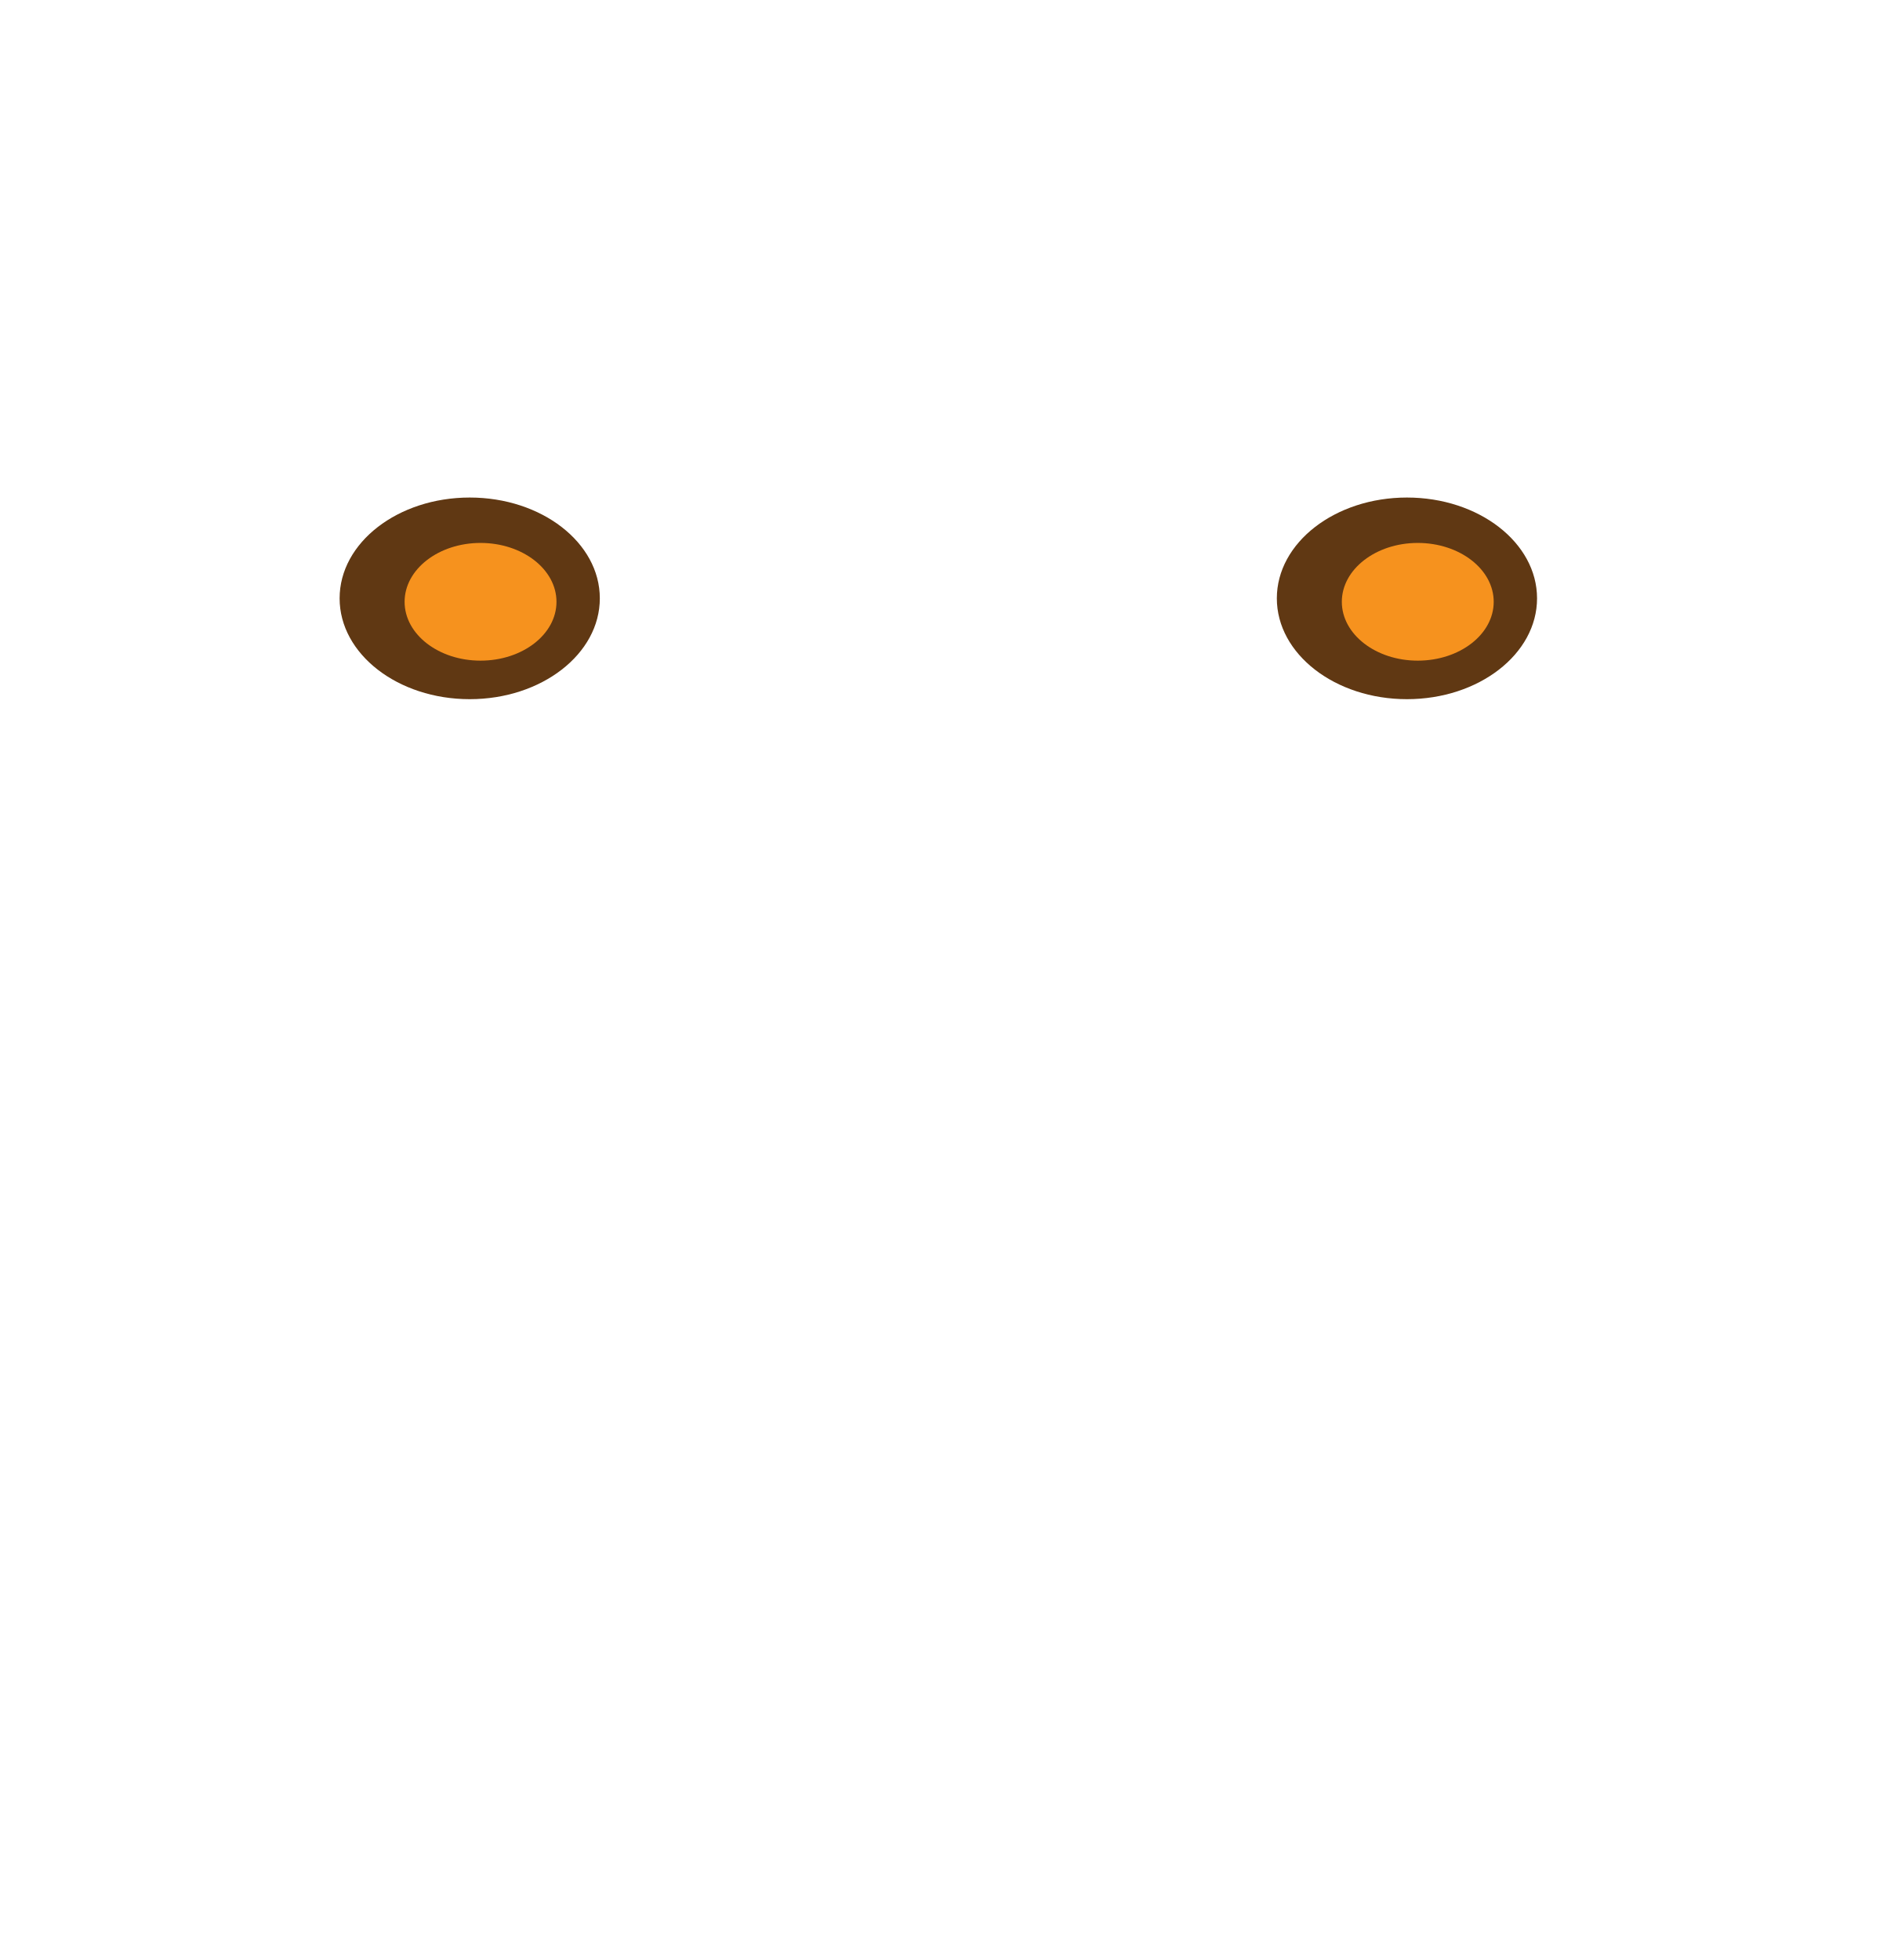
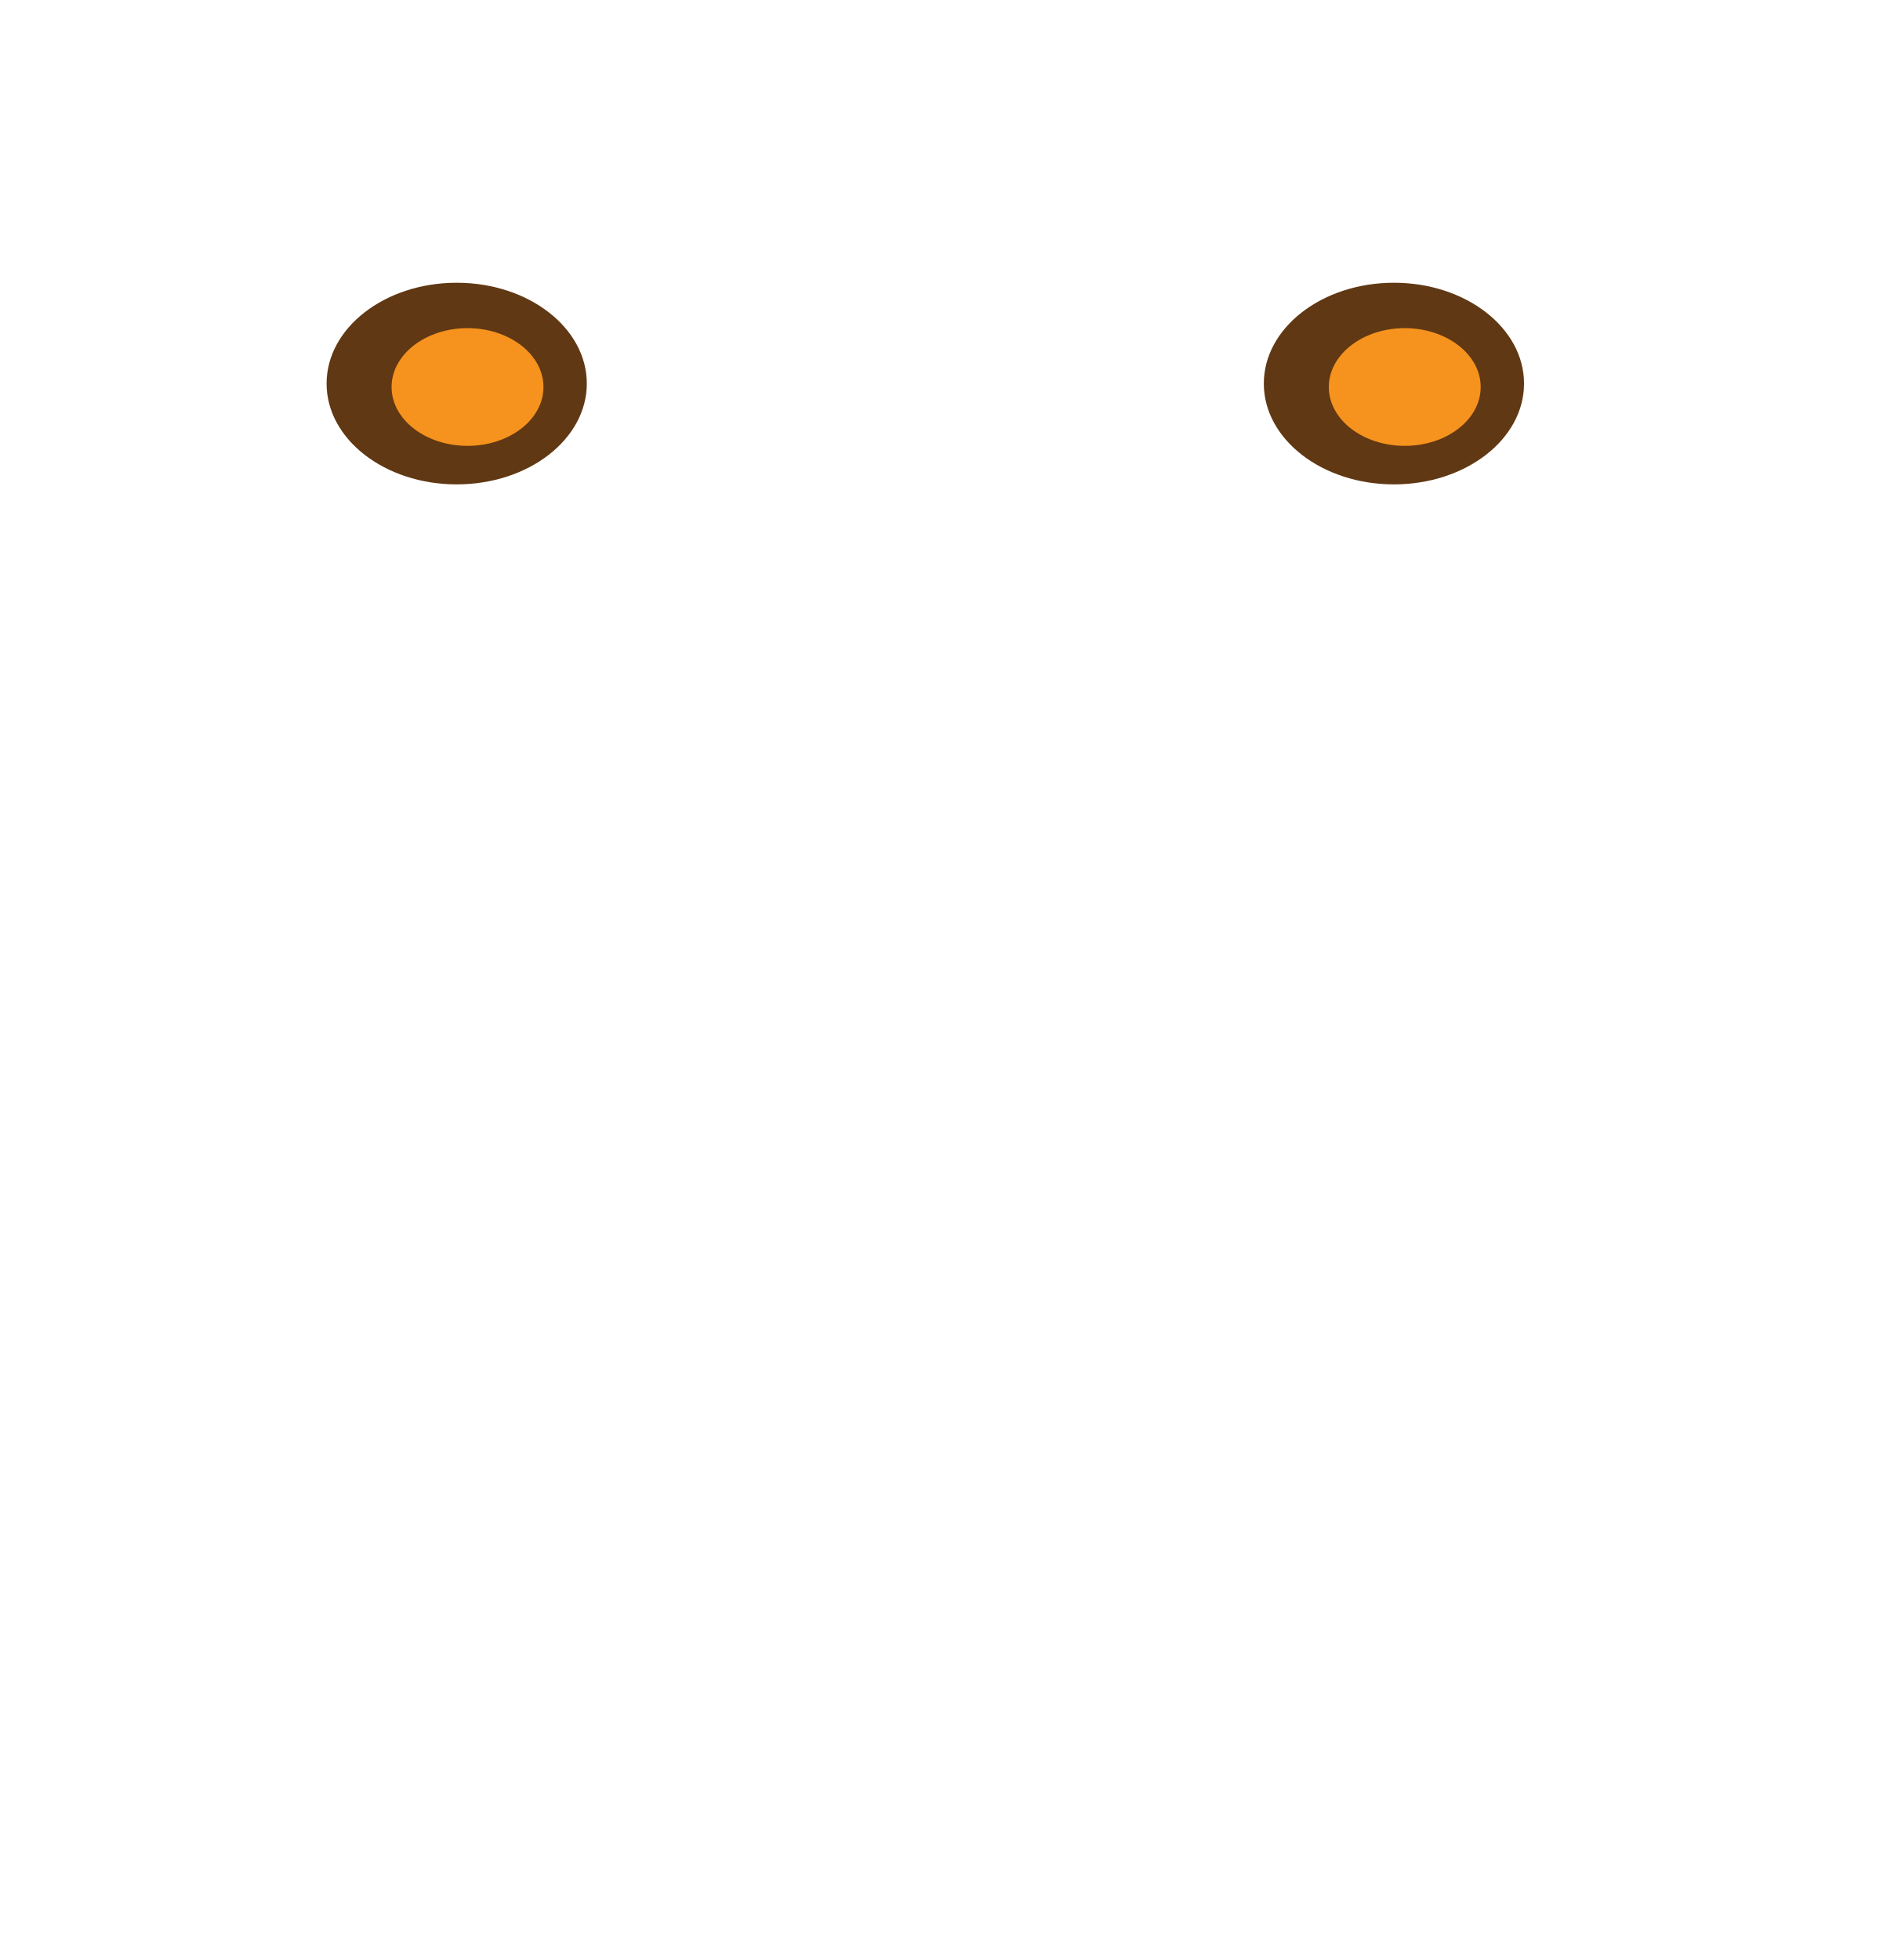
<svg xmlns="http://www.w3.org/2000/svg" viewBox="0 0 579.66 602.26">
  <defs>
    <style>
- 			.or8cls-1{fill:#603813;}
- 			.or8cls-2{fill:#f6921e;}
- 			.or8cls-3{fill:none;}
+ 			.orj8cls-1{fill:#603813;}
+ 			.orj8cls-2{fill:#f6921e;}
+ 			.orj8cls-3{fill:none;}
		</style>
  </defs>
  <g id="Capa_2" data-name="Capa 2">
    <g id="Capa_3" data-name="Capa 3">
-       <ellipse class="or8cls-1" cx="144.34" cy="183.86" rx="39.98" ry="30.98" />
-       <path class="or8cls-2" d="M171,184.92c0,10-10.45,18.08-23.34,18.08s-23.33-8.1-23.33-18.08,10.45-18.09,23.33-18.09S171,174.93,171,184.92Z" />
-       <ellipse class="or8cls-1" cx="432.34" cy="183.86" rx="39.98" ry="30.98" />
-       <path class="or8cls-2" d="M459,184.92c0,10-10.45,18.08-23.34,18.08s-23.33-8.1-23.33-18.08,10.45-18.09,23.33-18.09S459,174.93,459,184.92Z" />
-       <rect class="or8cls-3" x="3.66" y="0.26" width="576" height="602" />
-       <rect class="or8cls-3" width="576" height="602" />
+       <ellipse class="orj8cls-1" cx="140.34" cy="117.86" rx="39.98" ry="30.98" />
+       <path class="orj8cls-2" d="M167,118.92c0,10-10.45,18.08-23.34,18.08s-23.33-8.1-23.33-18.08,10.45-18.09,23.33-18.09S167,108.93,167,118.92Z" />
+       <ellipse class="orj8cls-1" cx="428.34" cy="117.86" rx="39.98" ry="30.98" />
+       <path class="orj8cls-2" d="M455,118.92c0,10-10.45,18.08-23.34,18.08s-23.33-8.1-23.33-18.08,10.45-18.09,23.33-18.09S455,108.93,455,118.92Z" />
+       <rect class="orj8cls-3" x="3.66" y="0.26" width="576" height="602" />
+       <rect class="orj8cls-3" width="576" height="602" />
    </g>
  </g>
</svg>
